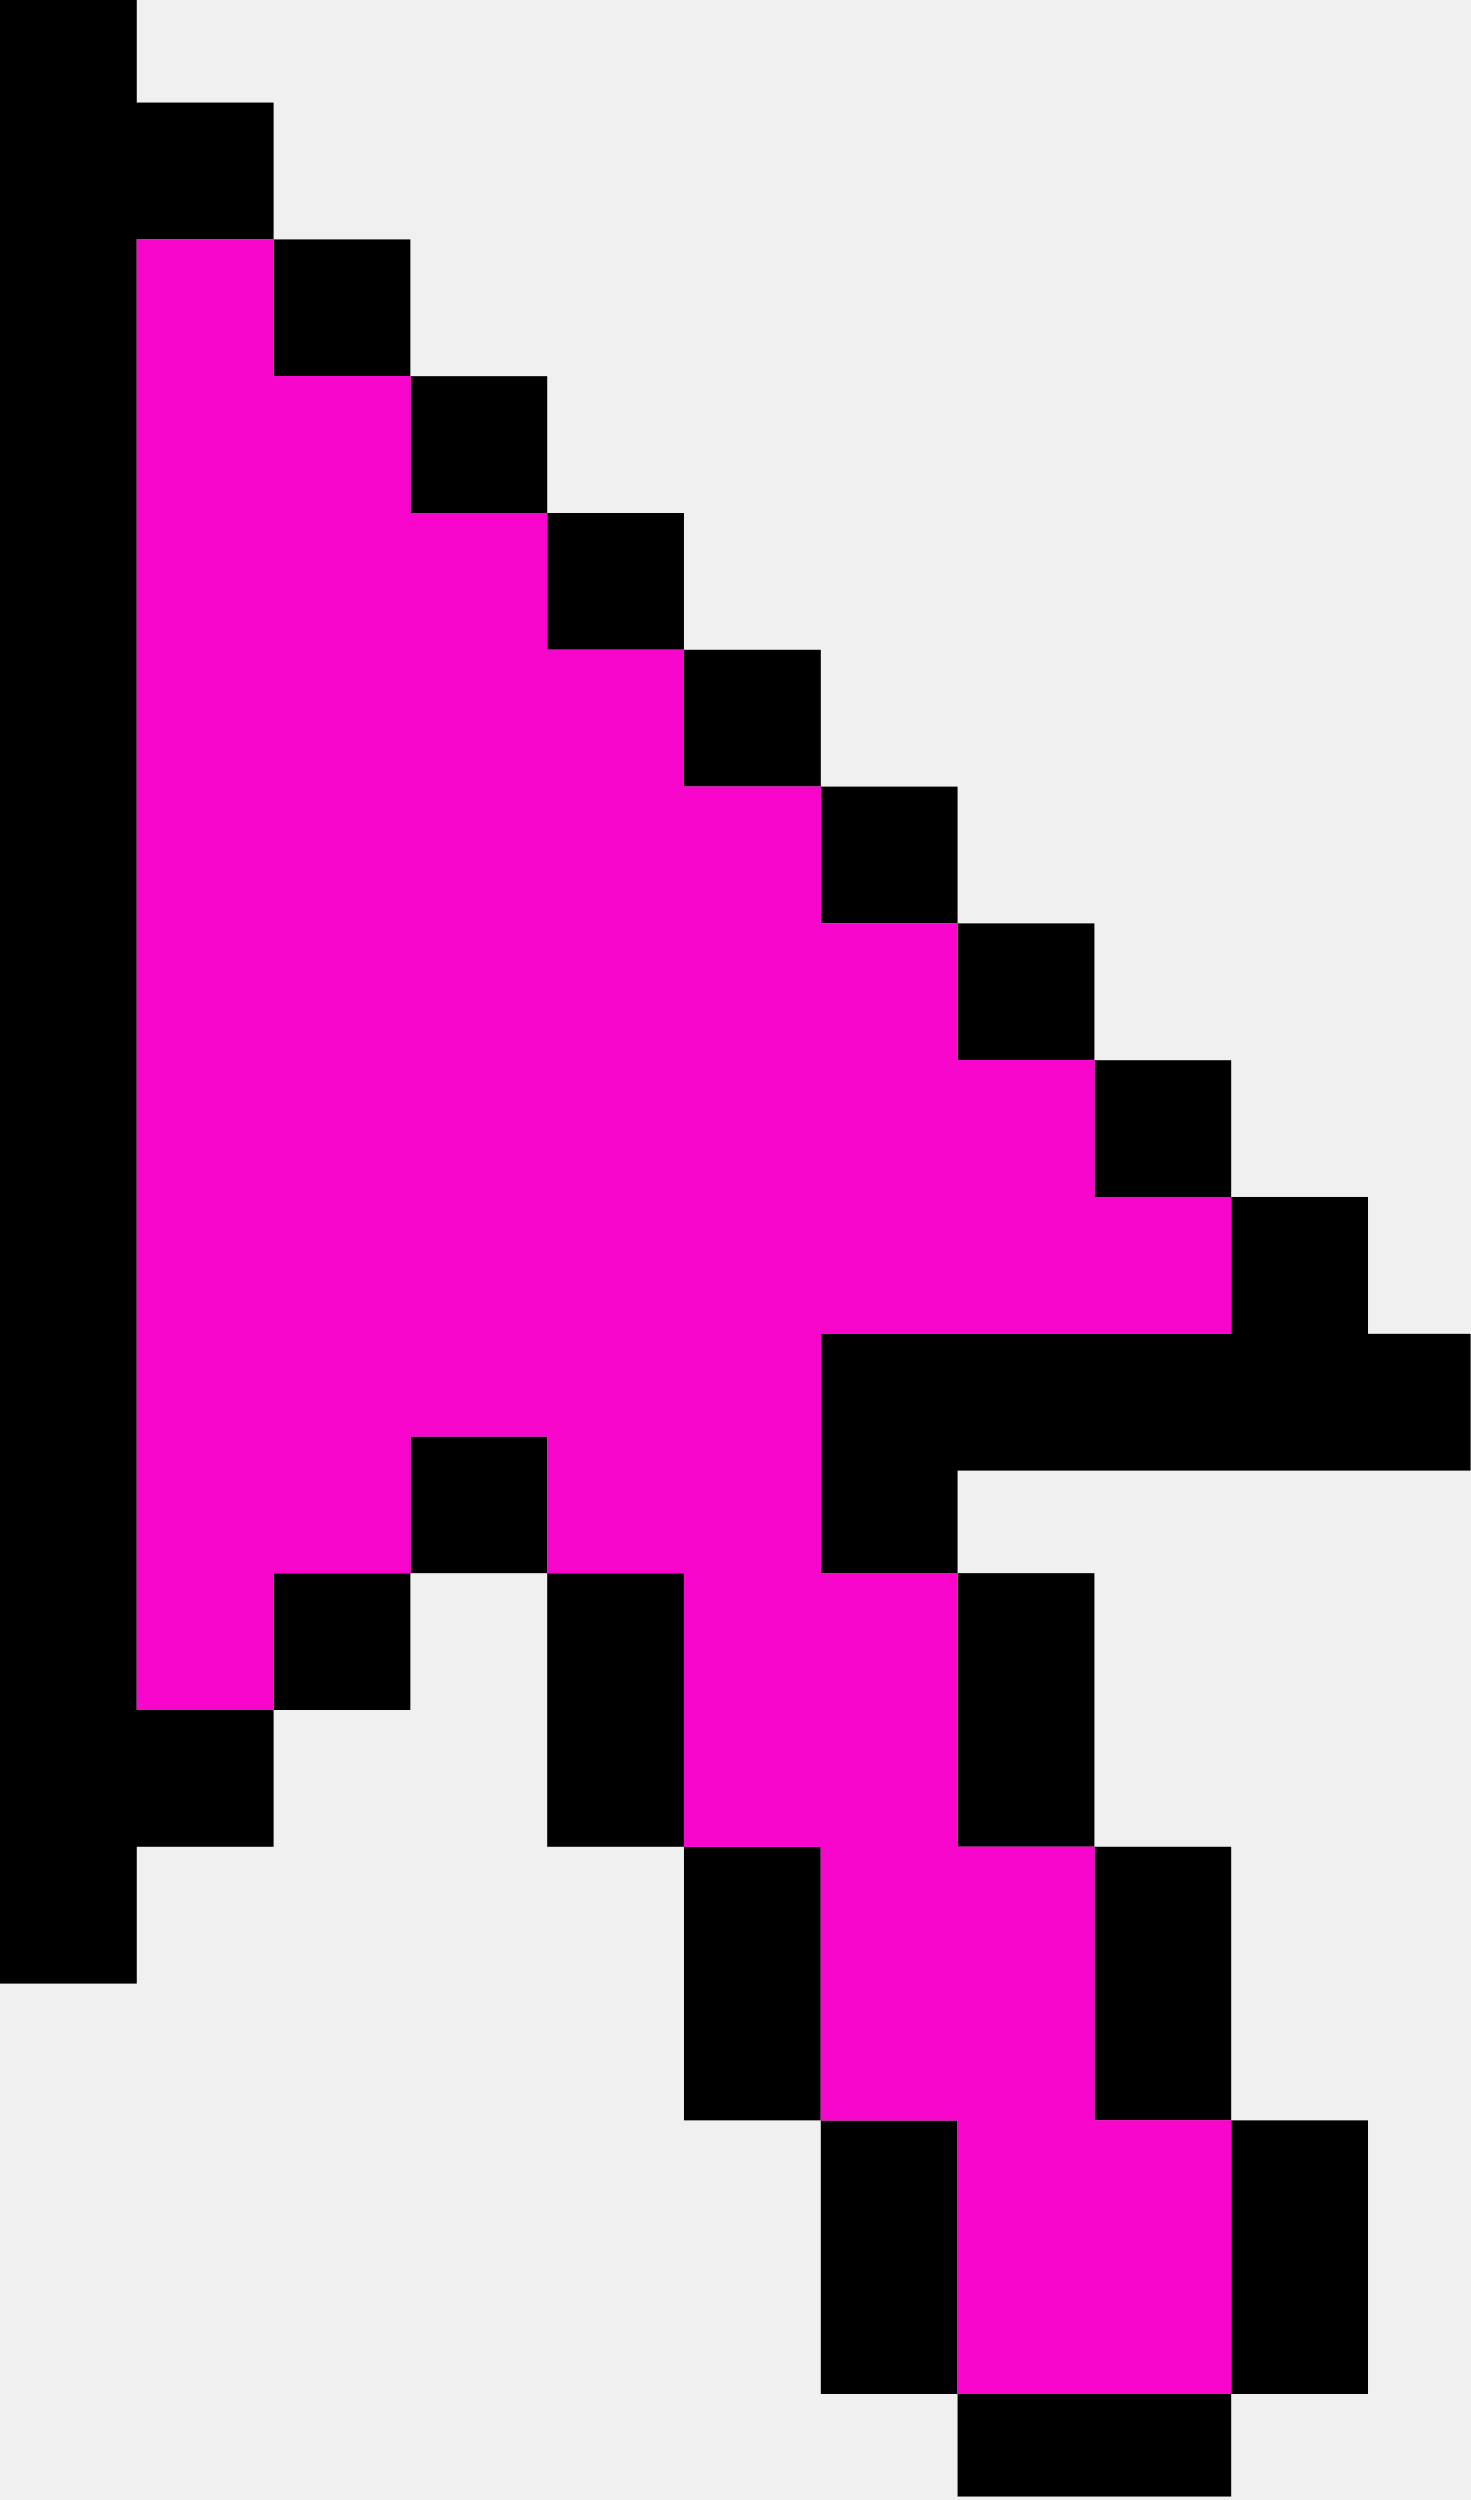
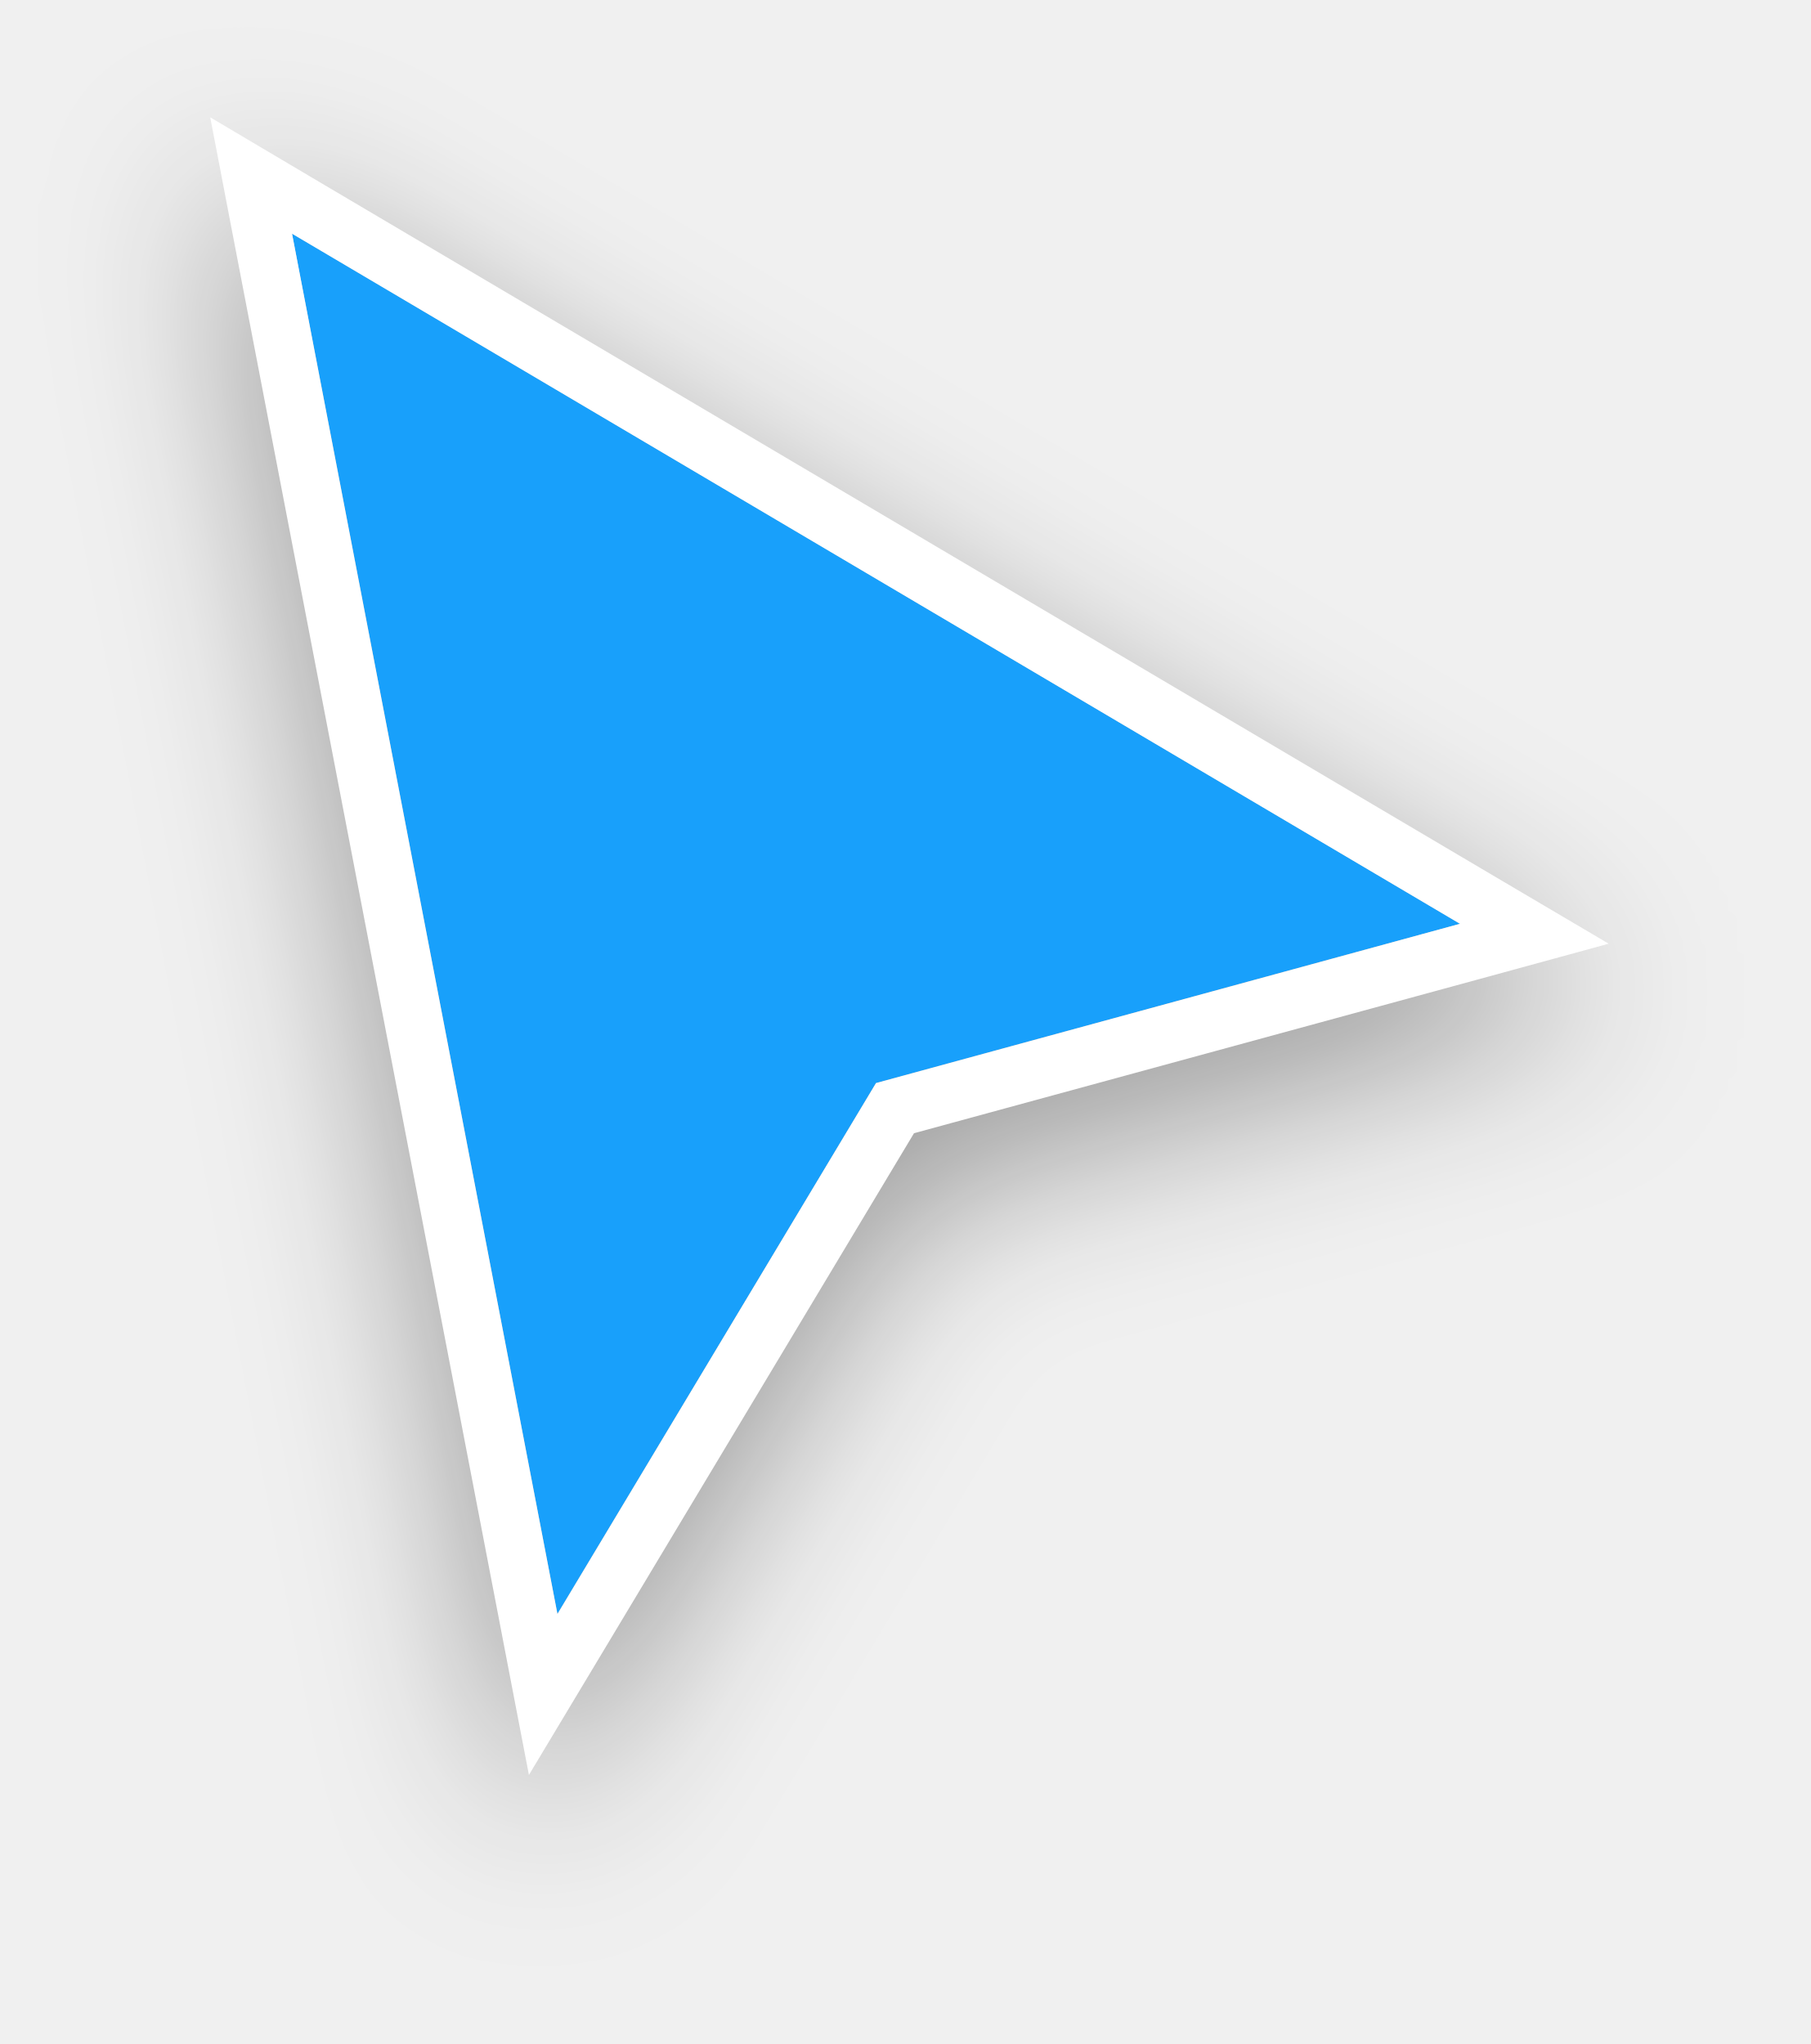
- <svg xmlns="http://www.w3.org/2000/svg" width="20" height="34" viewBox="0 0 20 34" fill="none">
-   <path fill-rule="evenodd" clip-rule="evenodd" d="M1.86 0H0V26.977H1.86V25.116H3.721V23.256H5.581V21.395H7.442V25.116H9.302V28.837H11.163V32.558H13.023V33.953H16.744V32.558H18.605V28.837H16.744V25.116H14.884V21.395H13.023V20H20V18.14H18.605V16.279H16.744V14.419H14.884V12.558H13.023V10.698H11.163V8.837H9.302V6.977H7.442V5.116H5.581V3.256H3.721V1.395H1.86V0ZM3.721 3.256V5.116H5.581V6.977H7.442V8.837H9.302V10.698H11.163V12.558H13.023V14.419H14.884V16.279H16.744V18.14H11.163V21.395H13.023V25.116H14.884V28.837H16.744V32.558H13.023V28.837H11.163V25.116H9.302V21.395H7.442V19.535H5.581V21.395H3.721V23.256H1.86V3.256H3.721Z" fill="black" />
-   <path fill-rule="evenodd" clip-rule="evenodd" d="M3.721 3.256V5.116H5.582V6.977H7.442V8.837H9.302V10.698H11.163V12.558H13.023V14.419H14.884V16.279H16.744V18.14H11.163V21.395H13.023V25.116H14.884V28.837H16.744V32.558H13.023V28.837H11.163V25.116H9.302V21.395H7.442V19.535H5.582V21.395H3.721V23.256H1.861V3.256H3.721Z" fill="#F806CC" />
-   <path d="M3.721 5.116V3.256H1.861V23.256H3.721V21.395H5.582V19.535H7.442V21.395H9.302V25.116H11.163V28.837H13.023V32.558H16.744V28.837H14.884V25.116H13.023V21.395H11.163V18.14H16.744V16.279H14.884V14.419H13.023V12.558H11.163V10.698H9.302V8.837H7.442V6.977H5.582V5.116H3.721Z" fill="#F806CC" />
+ <svg xmlns="http://www.w3.org/2000/svg" width="31" height="35" viewBox="0 0 31 35" fill="none">
+   <g filter="url(#filter0_d_210_6624)">
+     <path d="M9.545 27.636L5 4L25 15.818L15 18.546L9.545 27.636Z" fill="#18A0FB" />
+     <path d="M9.054 27.731L9.301 29.015L9.974 27.894L15.325 18.975L25.132 16.301L26.273 15.989L25.254 15.388L5.254 3.57L4.3 3.005L4.509 4.094L9.054 27.731Z" stroke="white" stroke-linecap="square" />
+   </g>
+   <defs>
+     <filter id="filter0_d_210_6624" x="0.599" y="0.011" width="29.946" height="34.383" filterUnits="userSpaceOnUse" color-interpolation-filters="sRGB">
+       <feFlood flood-opacity="0" result="BackgroundImageFix" />
+       <feColorMatrix in="SourceAlpha" type="matrix" values="0 0 0 0 0 0 0 0 0 0 0 0 0 0 0 0 0 0 127 0" result="hardAlpha" />
+       <feOffset dy="1" />
+       <feGaussianBlur stdDeviation="1.5" />
+       <feColorMatrix type="matrix" values="0 0 0 0 0 0 0 0 0 0 0 0 0 0 0 0 0 0 0.35 0" />
+       <feBlend mode="normal" in2="BackgroundImageFix" result="effect1_dropShadow_210_6624" />
+       <feBlend mode="normal" in="SourceGraphic" in2="effect1_dropShadow_210_6624" result="shape" />
+     </filter>
+   </defs>
</svg>
